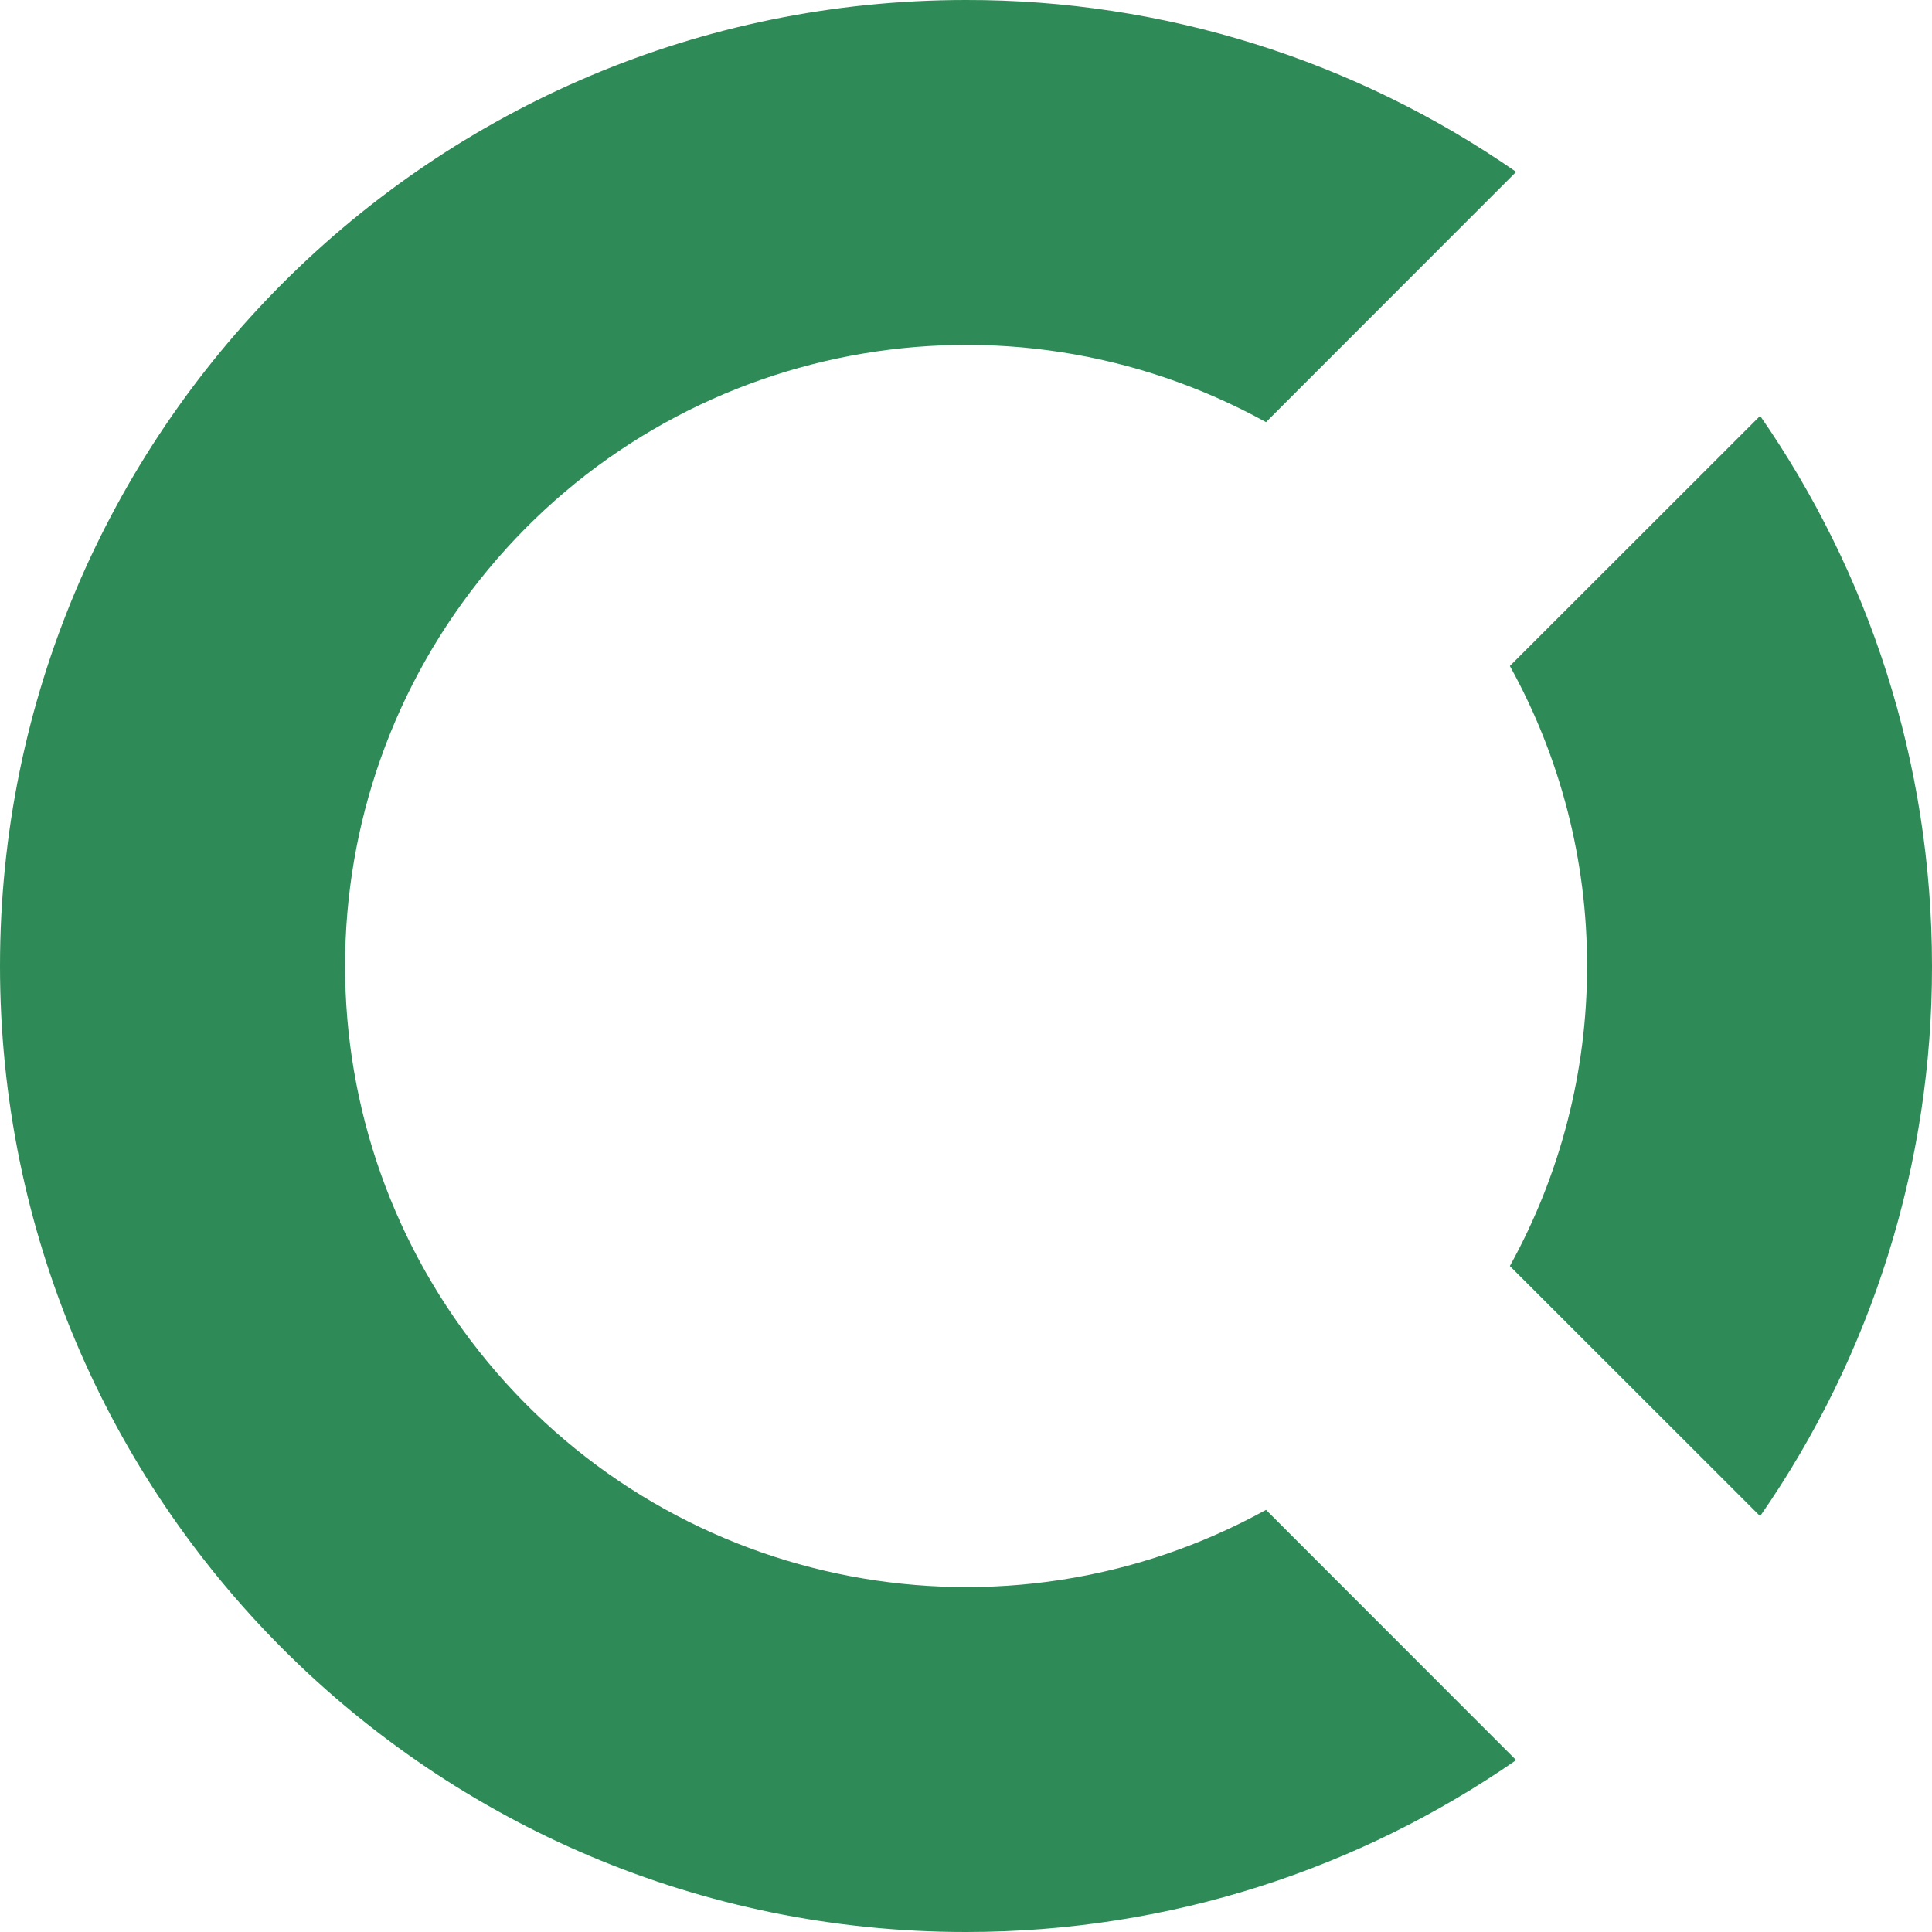
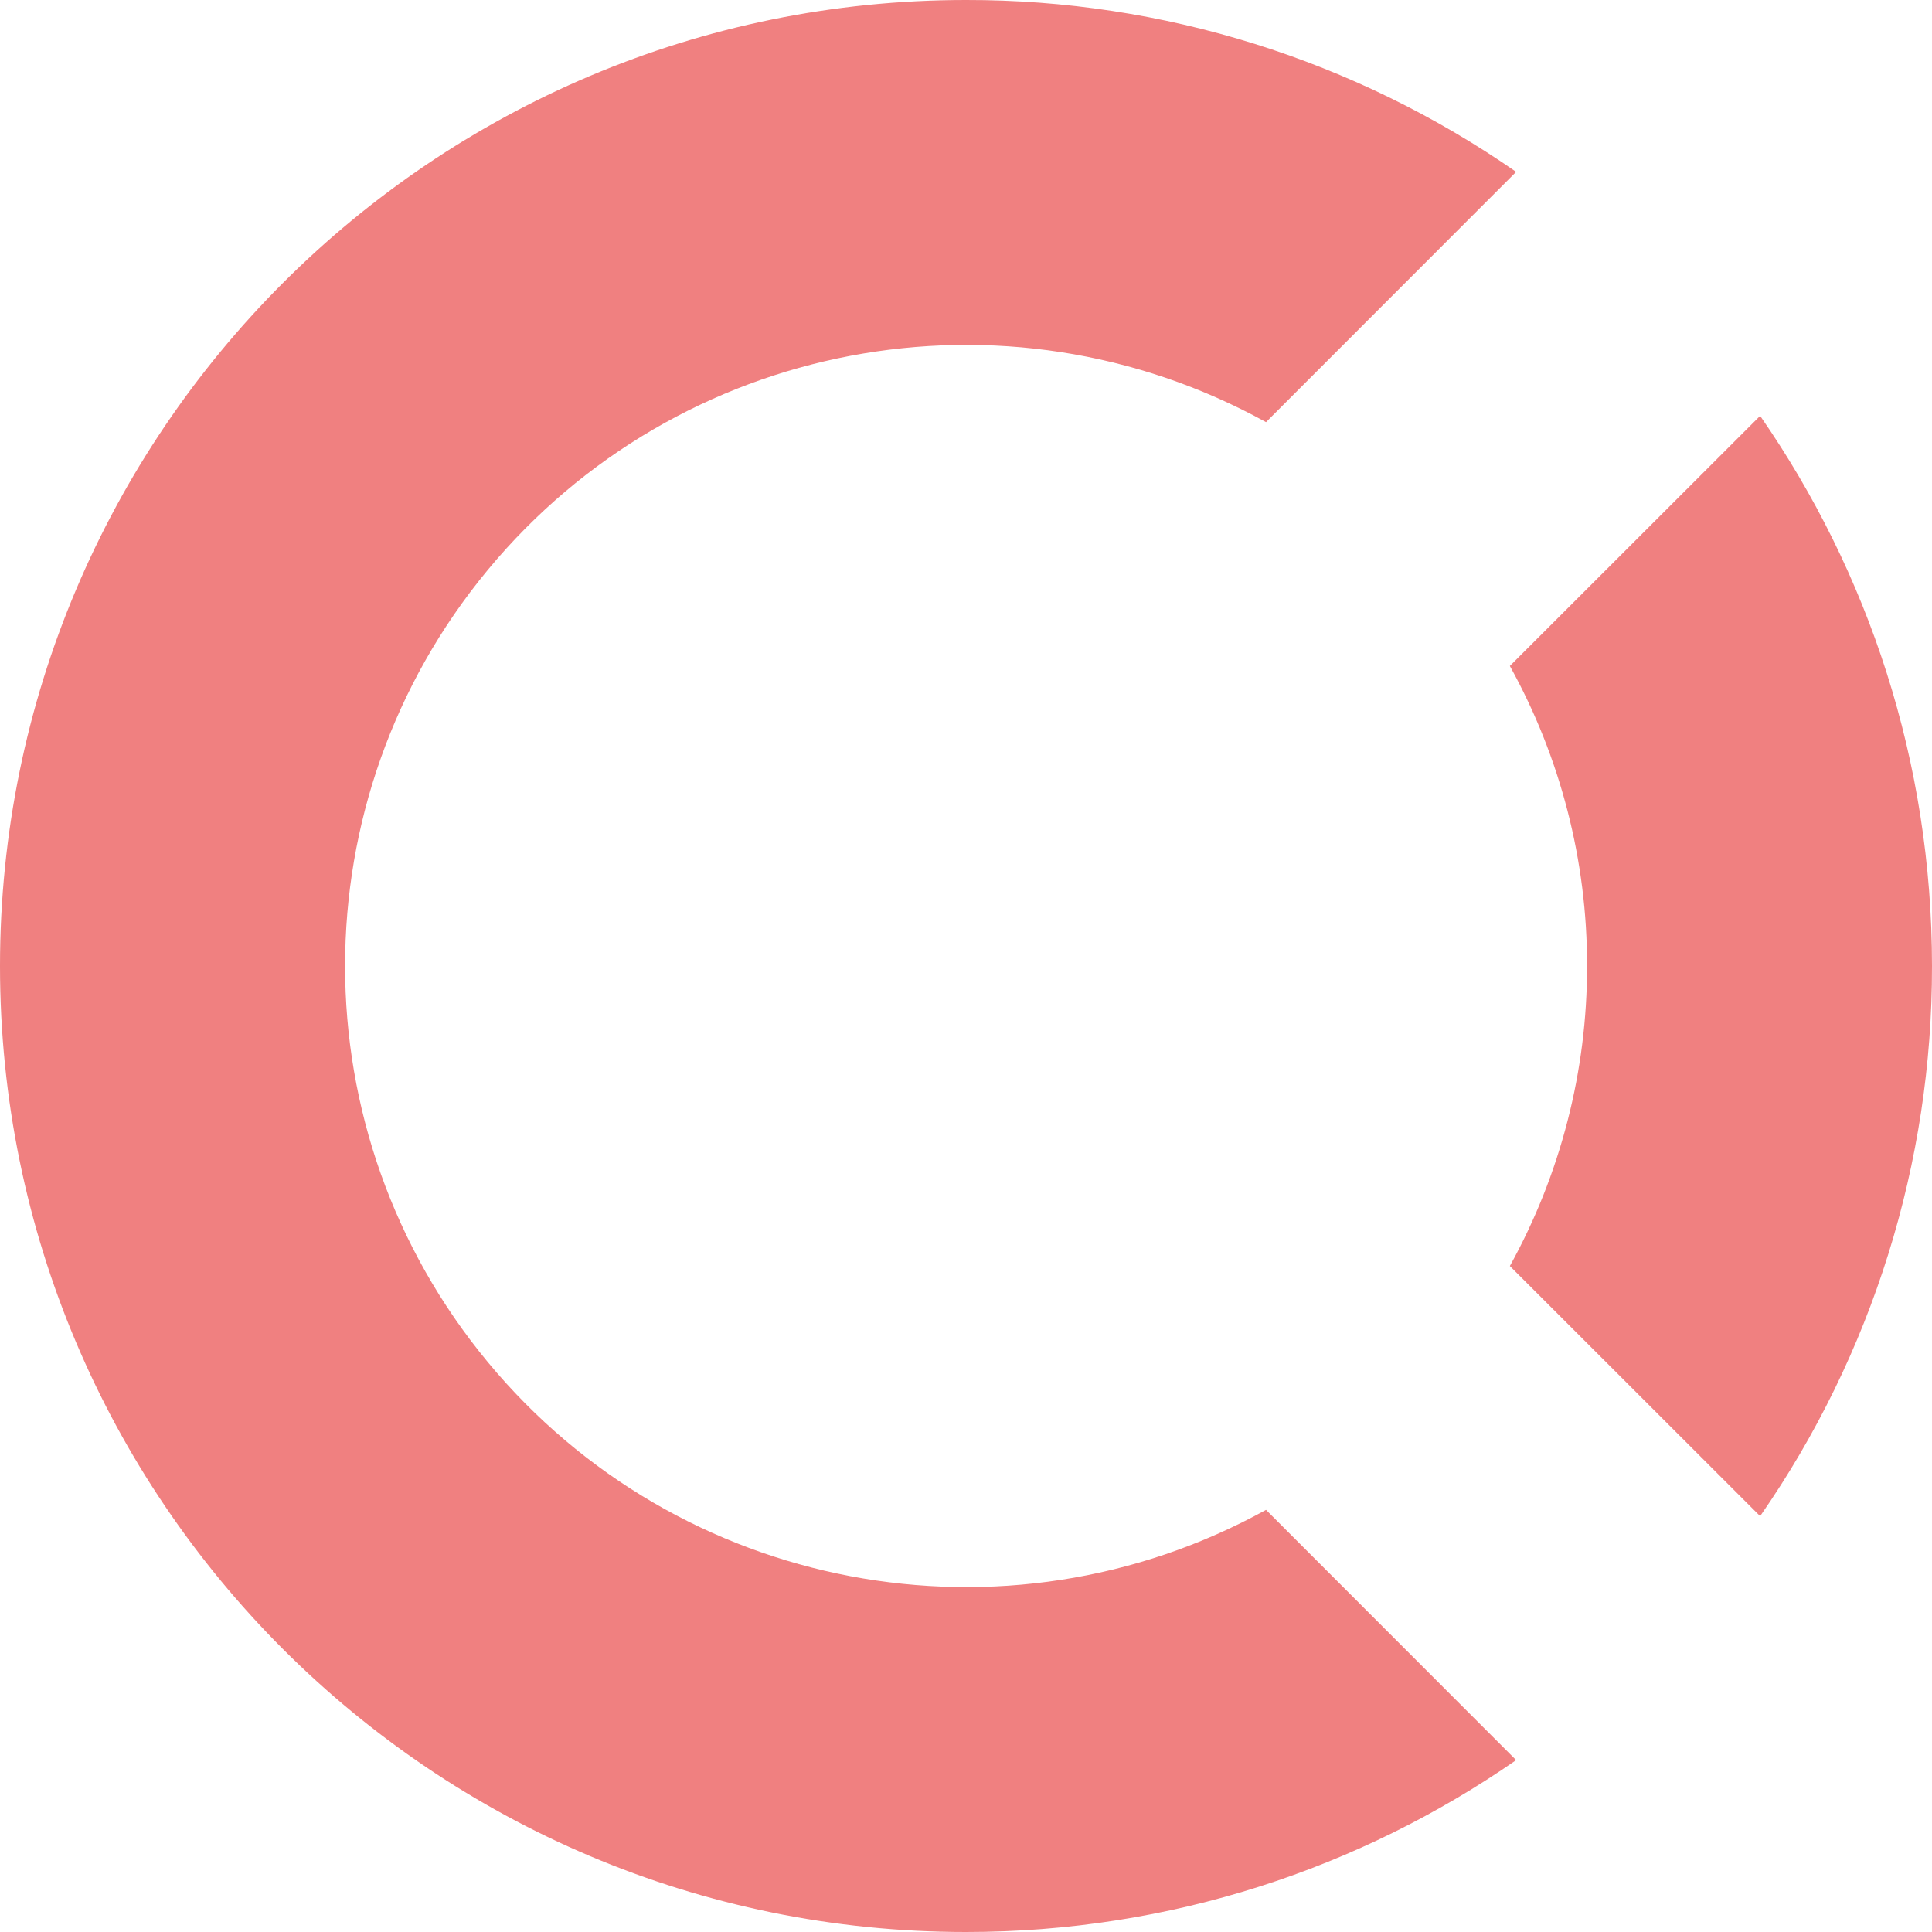
<svg xmlns="http://www.w3.org/2000/svg" role="img" viewBox="0 0 24 24">
-   <path fill="seagreen" d="M12 0C5.373 0 0 5.373 0 12s5.373 12 12 12c2.54 0 4.894-.79 6.834-2.135l-3.107-3.109a7.715 7.715 0 1 1 0-13.512l3.107-3.109A11.943 11.943 0 0 0 12 0zm9.865 5.166l-3.109 3.107A7.67 7.67 0 0 1 19.715 12a7.682 7.682 0 0 1-.959 3.727l3.109 3.107A11.943 11.943 0 0 0 24 12c0-2.54-.79-4.894-2.135-6.834z" />
+   <path fill="lightcoral" d="M12 0C5.373 0 0 5.373 0 12s5.373 12 12 12c2.54 0 4.894-.79 6.834-2.135l-3.107-3.109a7.715 7.715 0 1 1 0-13.512l3.107-3.109A11.943 11.943 0 0 0 12 0zm9.865 5.166l-3.109 3.107A7.67 7.67 0 0 1 19.715 12a7.682 7.682 0 0 1-.959 3.727l3.109 3.107A11.943 11.943 0 0 0 24 12c0-2.54-.79-4.894-2.135-6.834z" />
</svg>
